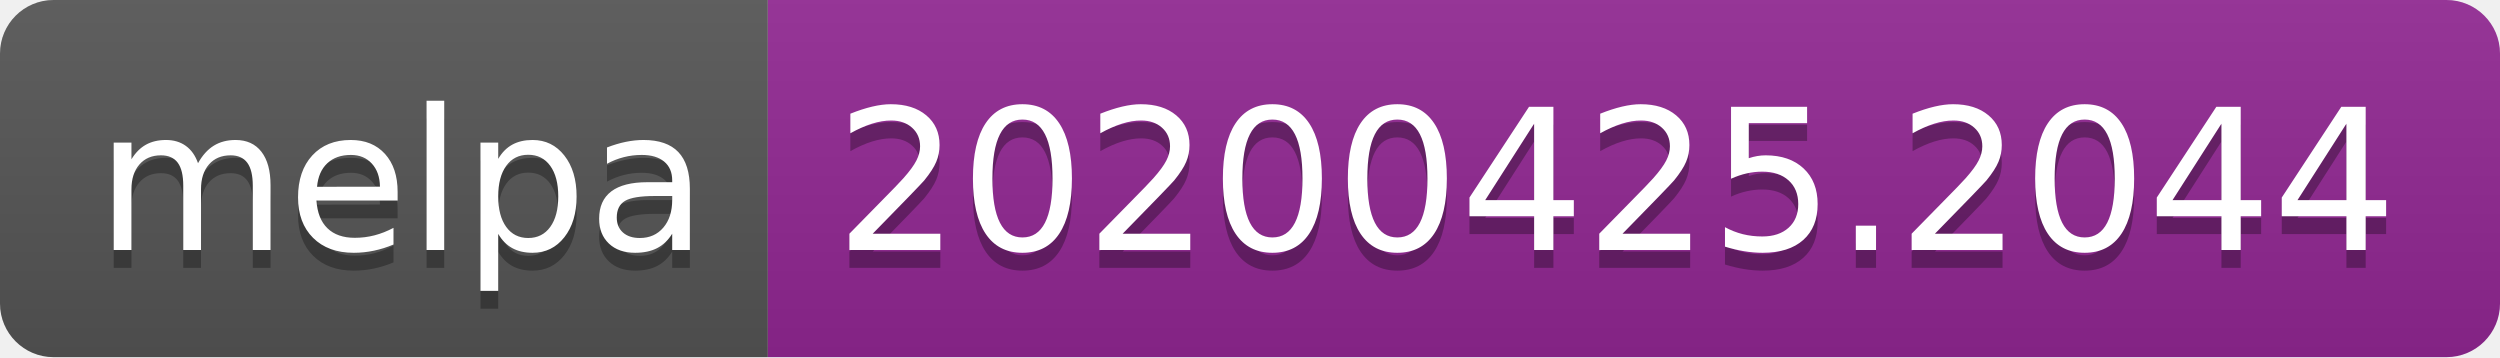
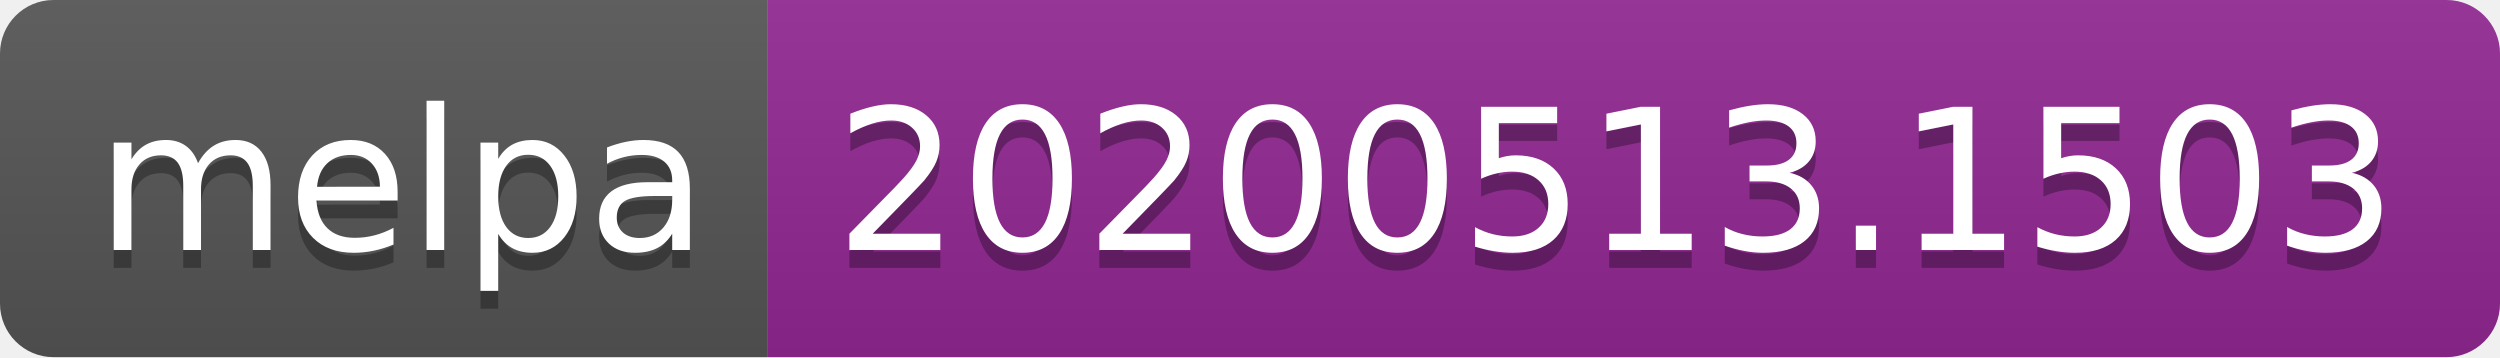
<svg xmlns="http://www.w3.org/2000/svg" width="140" height="20">
  <linearGradient id="s" x2="0" y2="100%">
    <stop offset="0" stop-color="#bbb" stop-opacity=".1" />
    <stop offset="1" stop-opacity=".1" />
  </linearGradient>
  <clipPath id="r">
    <rect width="140" height="20" rx="3" fill="#fff" />
  </clipPath>
  <g clip-path="url(#r)">
    <rect width="43" height="20" fill="#555" />
    <rect x="43" width="97" height="20" fill="#922793" />
    <rect width="140" height="20" fill="url(#s)" />
  </g>
-   <g fill="#fff" text-anchor="middle" font-family="DejaVu Sans,Verdana,Geneva,sans-serif" font-size="110">
+   <g fill="#fff" text-anchor="middle" font-family="Verdana,Geneva,DejaVu Sans,sans-serif" text-rendering="geometricPrecision" font-size="110">
    <text x="225" y="150" fill="#010101" fill-opacity=".3" transform="scale(.1)" textLength="330">melpa</text>
    <text x="225" y="140" transform="scale(.1)" textLength="330">melpa</text>
-     <text x="905" y="150" fill="#010101" fill-opacity=".3" transform="scale(.1)" textLength="870">20200425.2044</text>
-     <text x="905" y="140" transform="scale(.1)" textLength="870">20200425.2044</text>
+     <text x="905" y="150" fill="#010101" fill-opacity=".3" transform="scale(.1)" textLength="870">20200513.1503</text>
+     <text x="905" y="140" transform="scale(.1)" textLength="870">20200513.1503</text>
  </g>
</svg>
